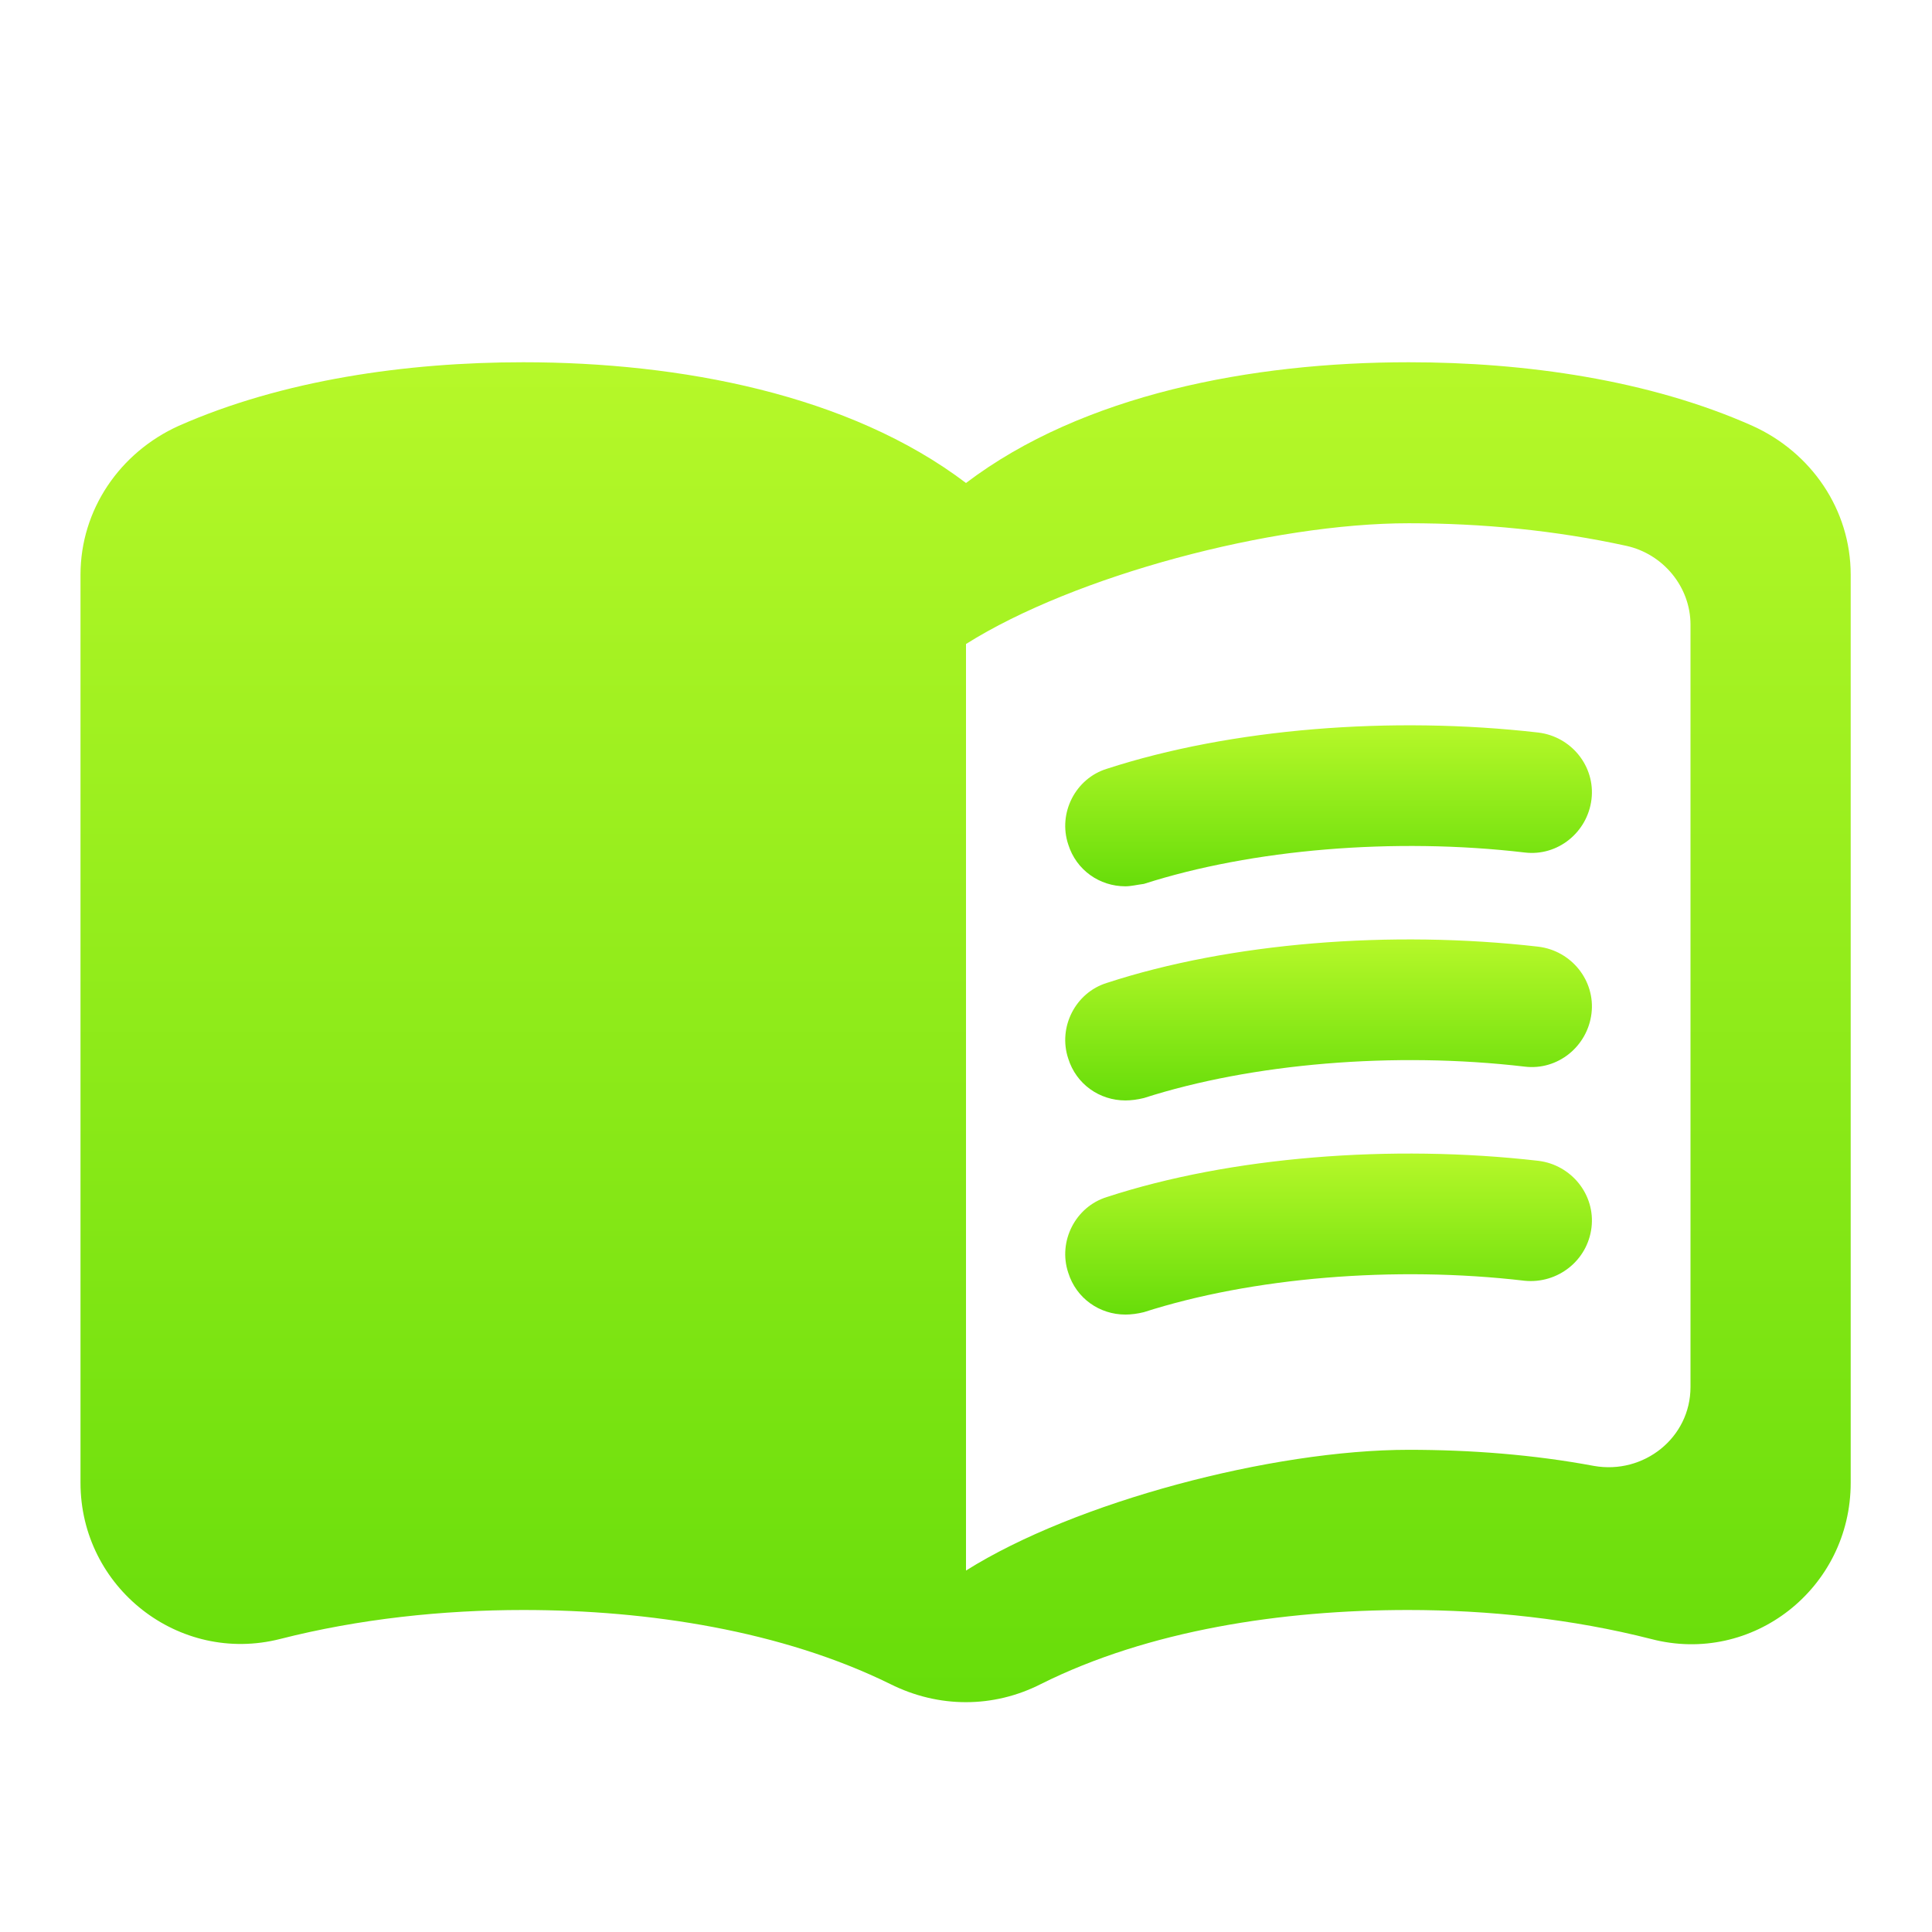
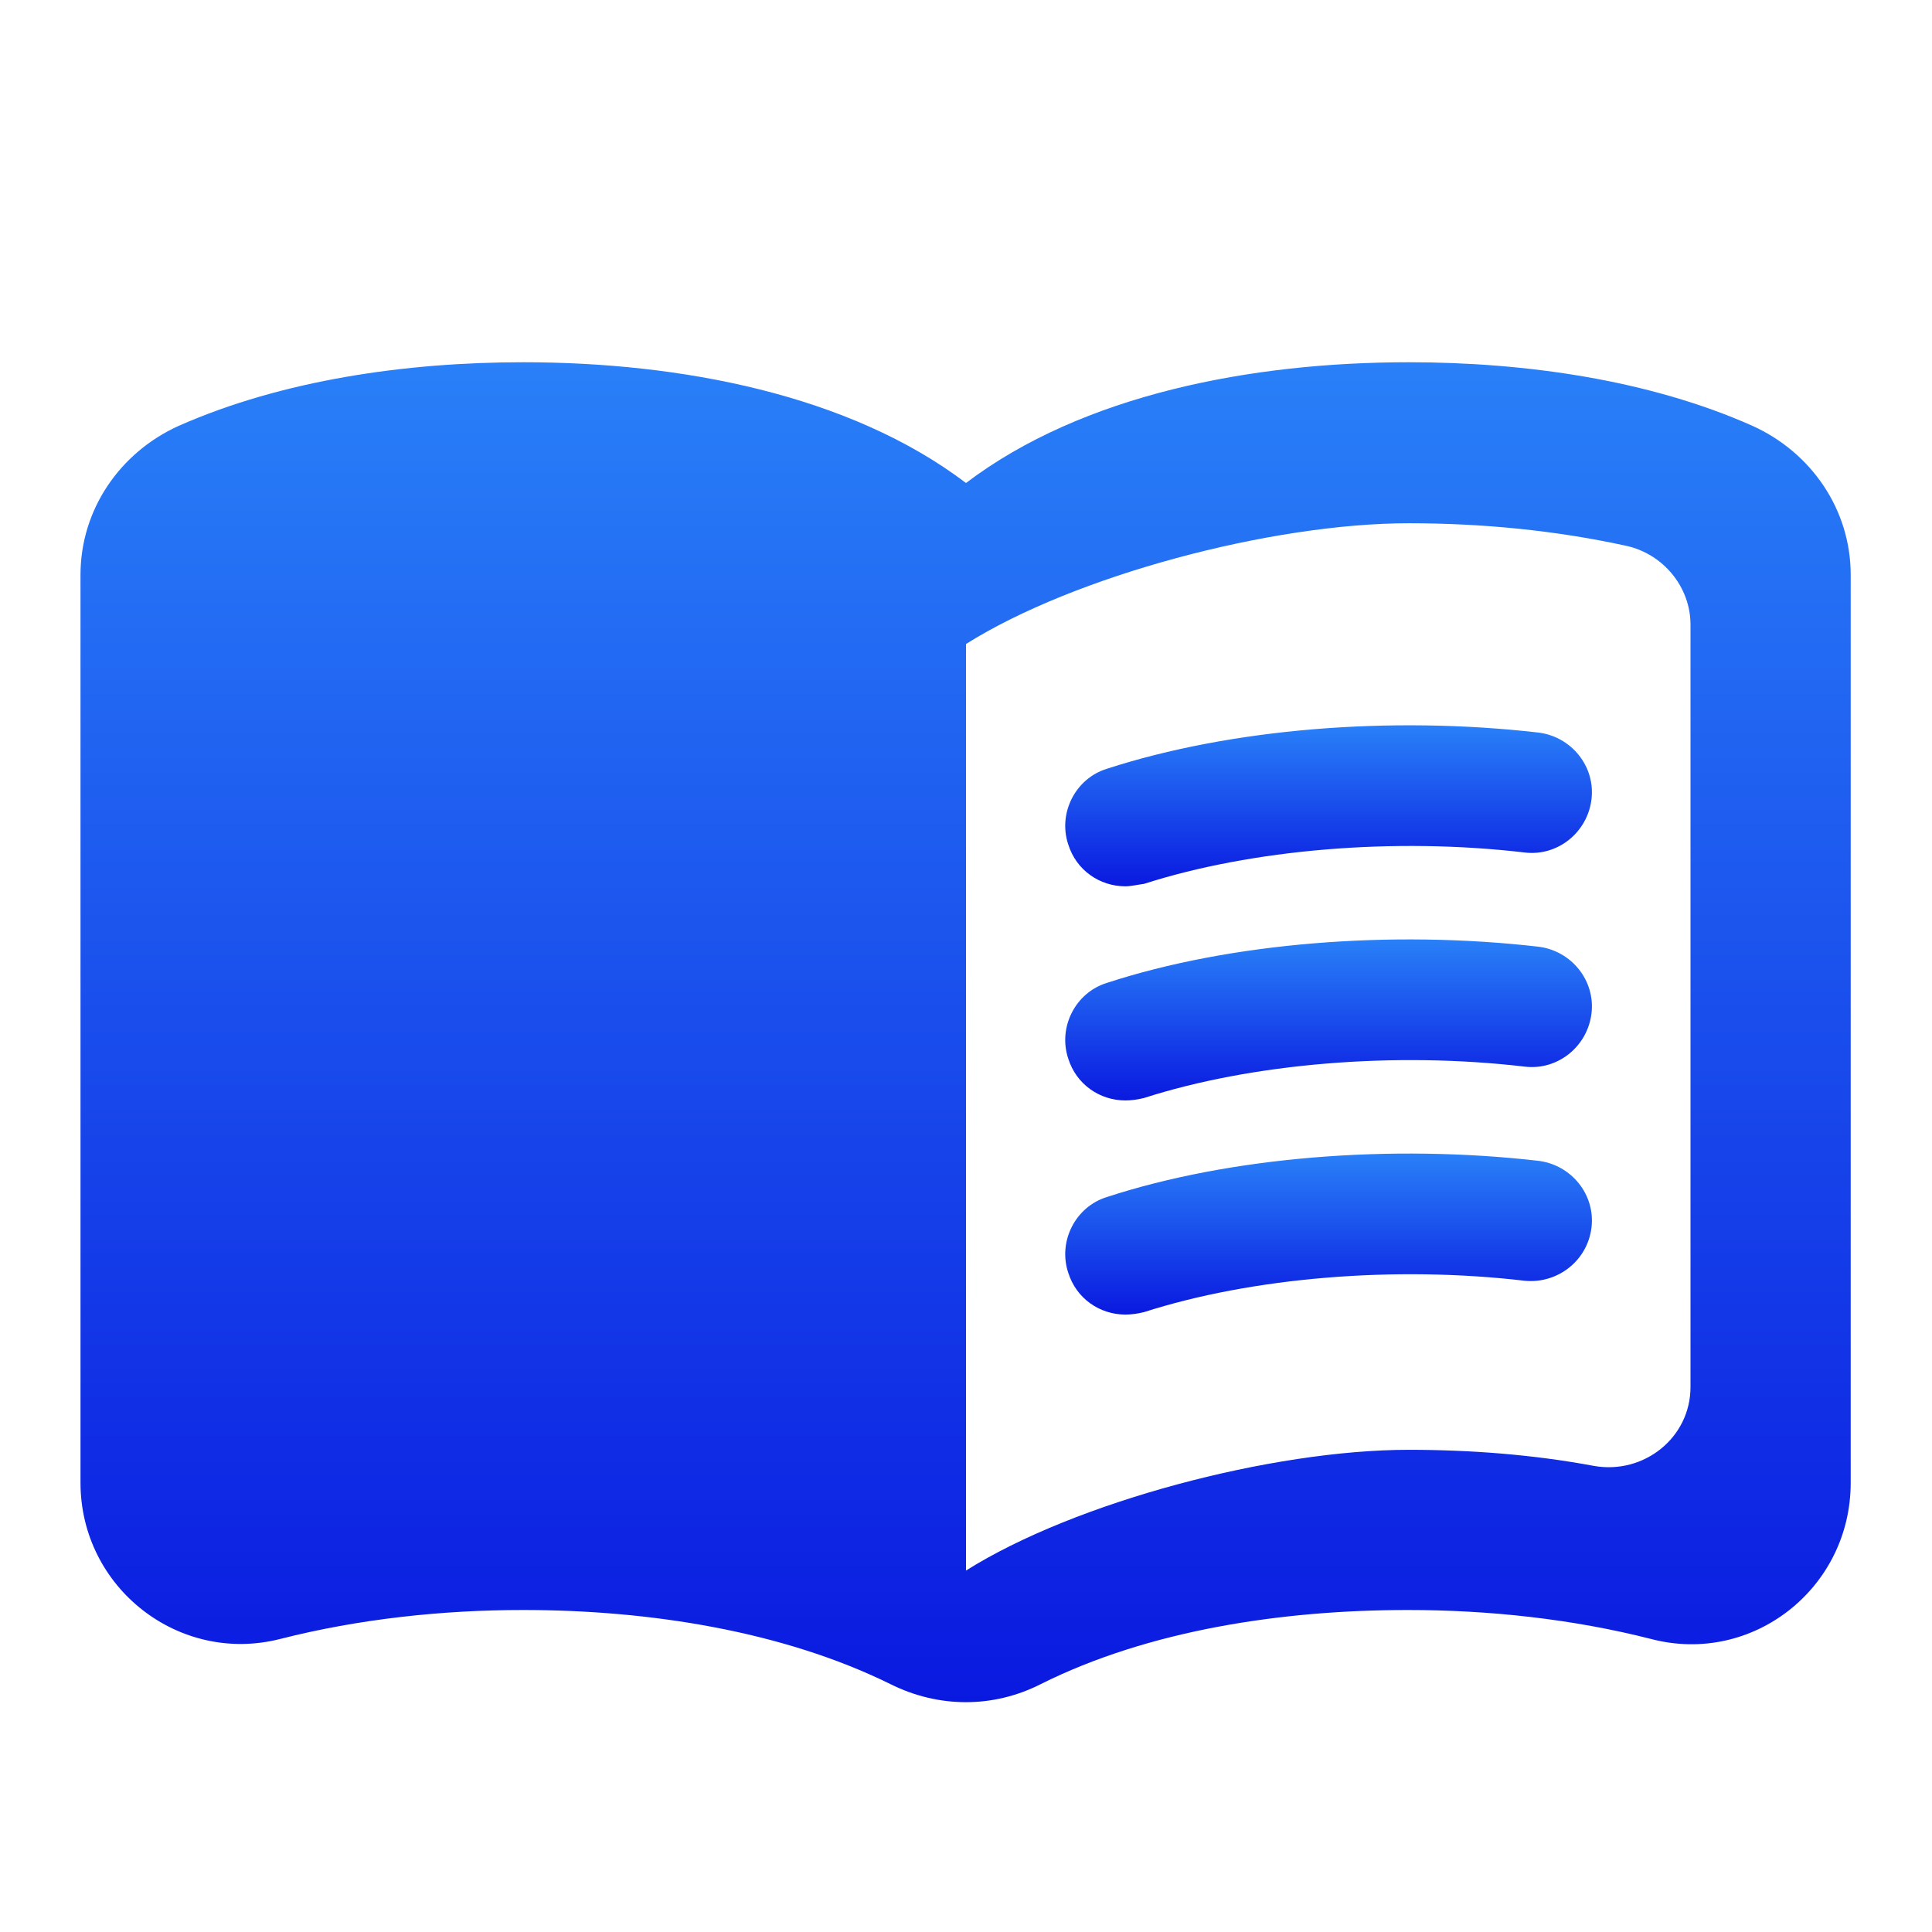
<svg xmlns="http://www.w3.org/2000/svg" width="24" height="24" viewBox="0 0 24 24" fill="none">
  <path d="M17.5 4.5C15.55 4.5 13.45 4.9 12 6C10.55 4.9 8.45 4.5 6.5 4.5C5.05 4.5 3.51 4.72 2.22 5.29C1.49 5.62 1 6.33 1 7.14V18.42C1 19.72 2.22 20.68 3.48 20.36C4.46 20.11 5.5 20 6.5 20C8.06 20 9.72 20.26 11.06 20.92C11.66 21.22 12.34 21.22 12.93 20.92C14.27 20.25 15.93 20 17.49 20C18.49 20 19.53 20.11 20.51 20.36C21.77 20.69 22.99 19.73 22.99 18.42V7.14C22.99 6.33 22.5 5.62 21.77 5.29C20.49 4.72 18.95 4.5 17.5 4.5ZM21 17.23C21 17.86 20.42 18.32 19.8 18.21C19.05 18.07 18.27 18.01 17.5 18.01C15.8 18.01 13.35 18.66 12 19.51V8C13.35 7.15 15.8 6.5 17.5 6.5C18.42 6.5 19.33 6.59 20.2 6.78C20.66 6.88 21 7.29 21 7.76V17.23Z" fill="url(#paint0_linear)" />
  <path d="M13.98 11.01C13.66 11.01 13.37 10.81 13.27 10.49C13.14 10.1 13.36 9.67 13.75 9.55C15.29 9.05 17.28 8.89 19.11 9.1C19.52 9.15 19.82 9.52 19.77 9.93C19.72 10.34 19.35 10.64 18.94 10.59C17.32 10.4 15.55 10.55 14.21 10.98C14.13 10.99 14.05 11.01 13.98 11.01Z" fill="url(#paint1_linear)" />
  <path d="M13.98 13.67C13.66 13.67 13.37 13.47 13.27 13.15C13.14 12.76 13.36 12.33 13.75 12.21C15.28 11.71 17.28 11.55 19.11 11.76C19.52 11.81 19.82 12.18 19.77 12.59C19.72 13 19.35 13.3 18.94 13.25C17.32 13.06 15.55 13.21 14.21 13.64C14.13 13.66 14.05 13.67 13.98 13.67Z" fill="url(#paint2_linear)" />
  <path d="M13.98 16.33C13.66 16.33 13.37 16.13 13.27 15.81C13.14 15.42 13.36 14.99 13.75 14.87C15.28 14.37 17.28 14.21 19.11 14.42C19.52 14.47 19.82 14.84 19.77 15.25C19.72 15.66 19.35 15.95 18.94 15.91C17.32 15.72 15.55 15.87 14.21 16.3C14.13 16.32 14.05 16.33 13.98 16.33Z" fill="url(#paint3_linear)" />
  <defs>
    <linearGradient id="paint0_linear" x1="11.995" y1="4.5" x2="11.995" y2="21.145" gradientUnits="userSpaceOnUse">
-       <stop stop-color="#B6F829" />
-       <stop offset="1" stop-color="#67DD0A" />
+       <stop stop-color="#2980f8" />
+       <stop offset="1" stop-color="#0a19e0" />
    </linearGradient>
    <linearGradient id="paint1_linear" x1="16.504" y1="9.01" x2="16.504" y2="11.01" gradientUnits="userSpaceOnUse">
-       <stop stop-color="#B6F829" />
-       <stop offset="1" stop-color="#67DD0A" />
+       <stop stop-color="#2980f8" />
+       <stop offset="1" stop-color="#0a19e0" />
    </linearGradient>
    <linearGradient id="paint2_linear" x1="16.504" y1="11.67" x2="16.504" y2="13.67" gradientUnits="userSpaceOnUse">
-       <stop stop-color="#B6F829" />
-       <stop offset="1" stop-color="#67DD0A" />
+       <stop stop-color="#2980f8" />
+       <stop offset="1" stop-color="#0a19e0" />
    </linearGradient>
    <linearGradient id="paint3_linear" x1="16.504" y1="14.33" x2="16.504" y2="16.33" gradientUnits="userSpaceOnUse">
-       <stop stop-color="#B6F829" />
-       <stop offset="1" stop-color="#67DD0A" />
+       <stop stop-color="#2980f8" />
+       <stop offset="1" stop-color="#0a19e0" />
    </linearGradient>
  </defs>
</svg>
